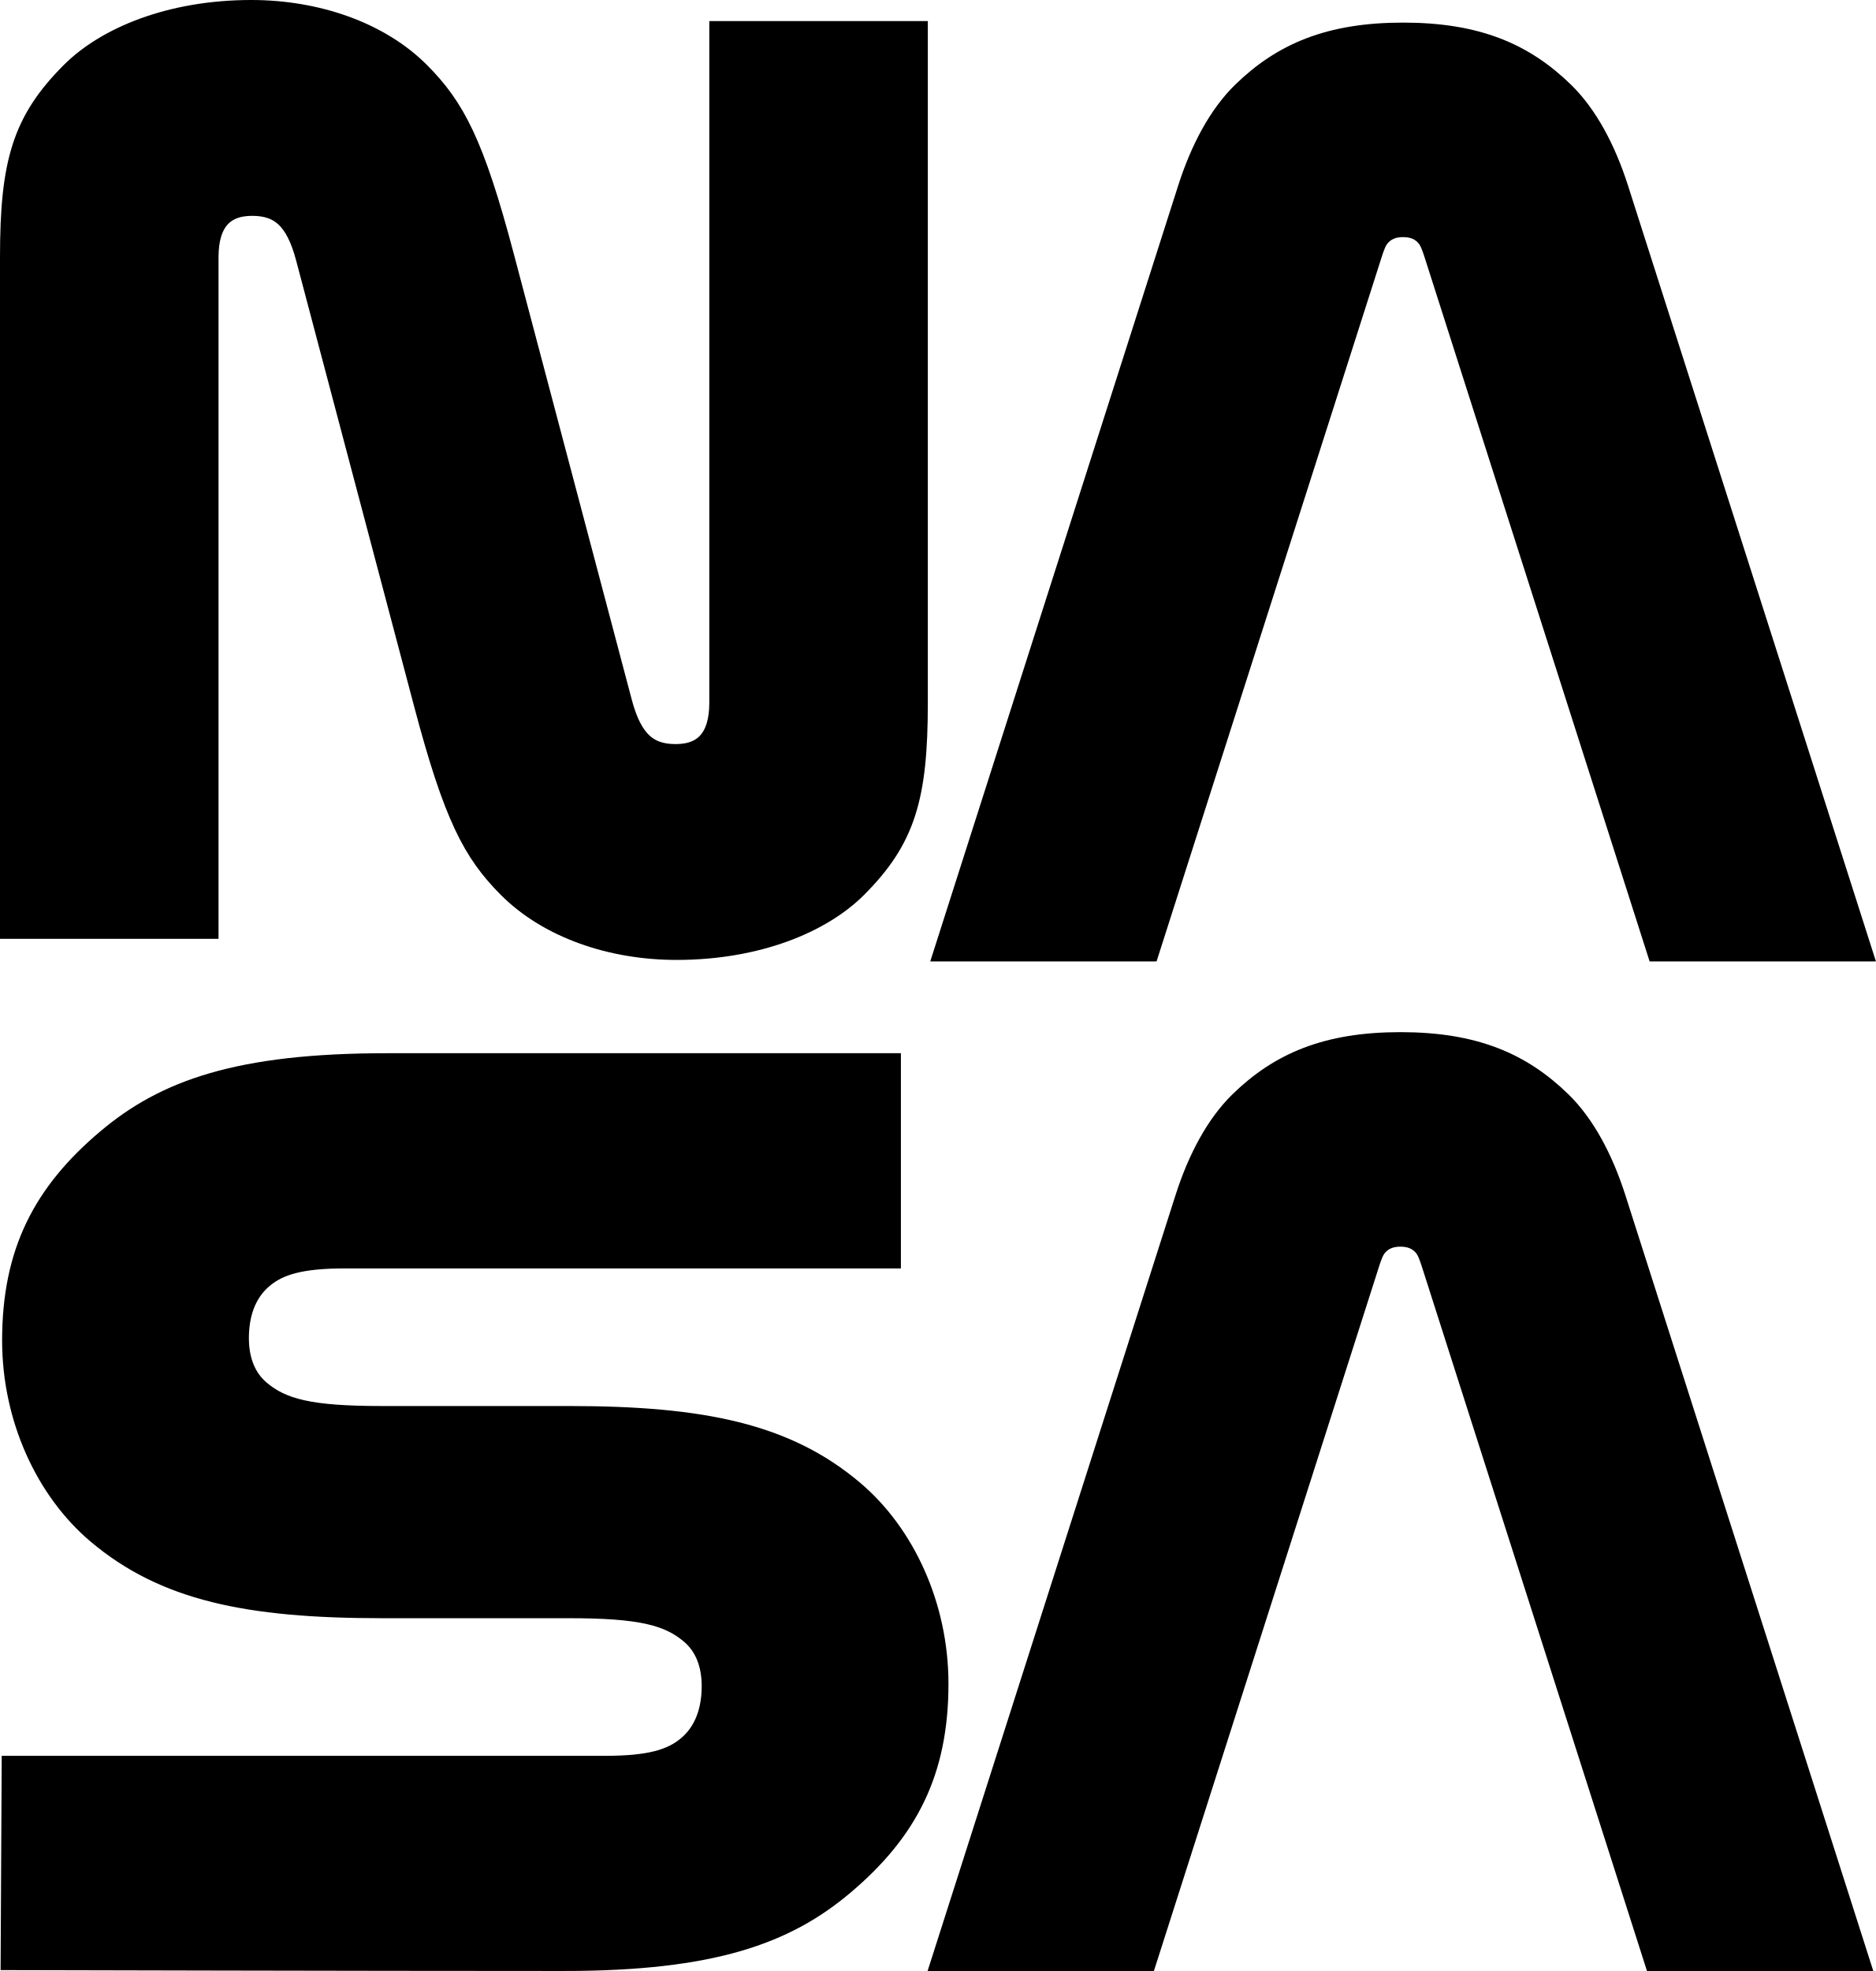
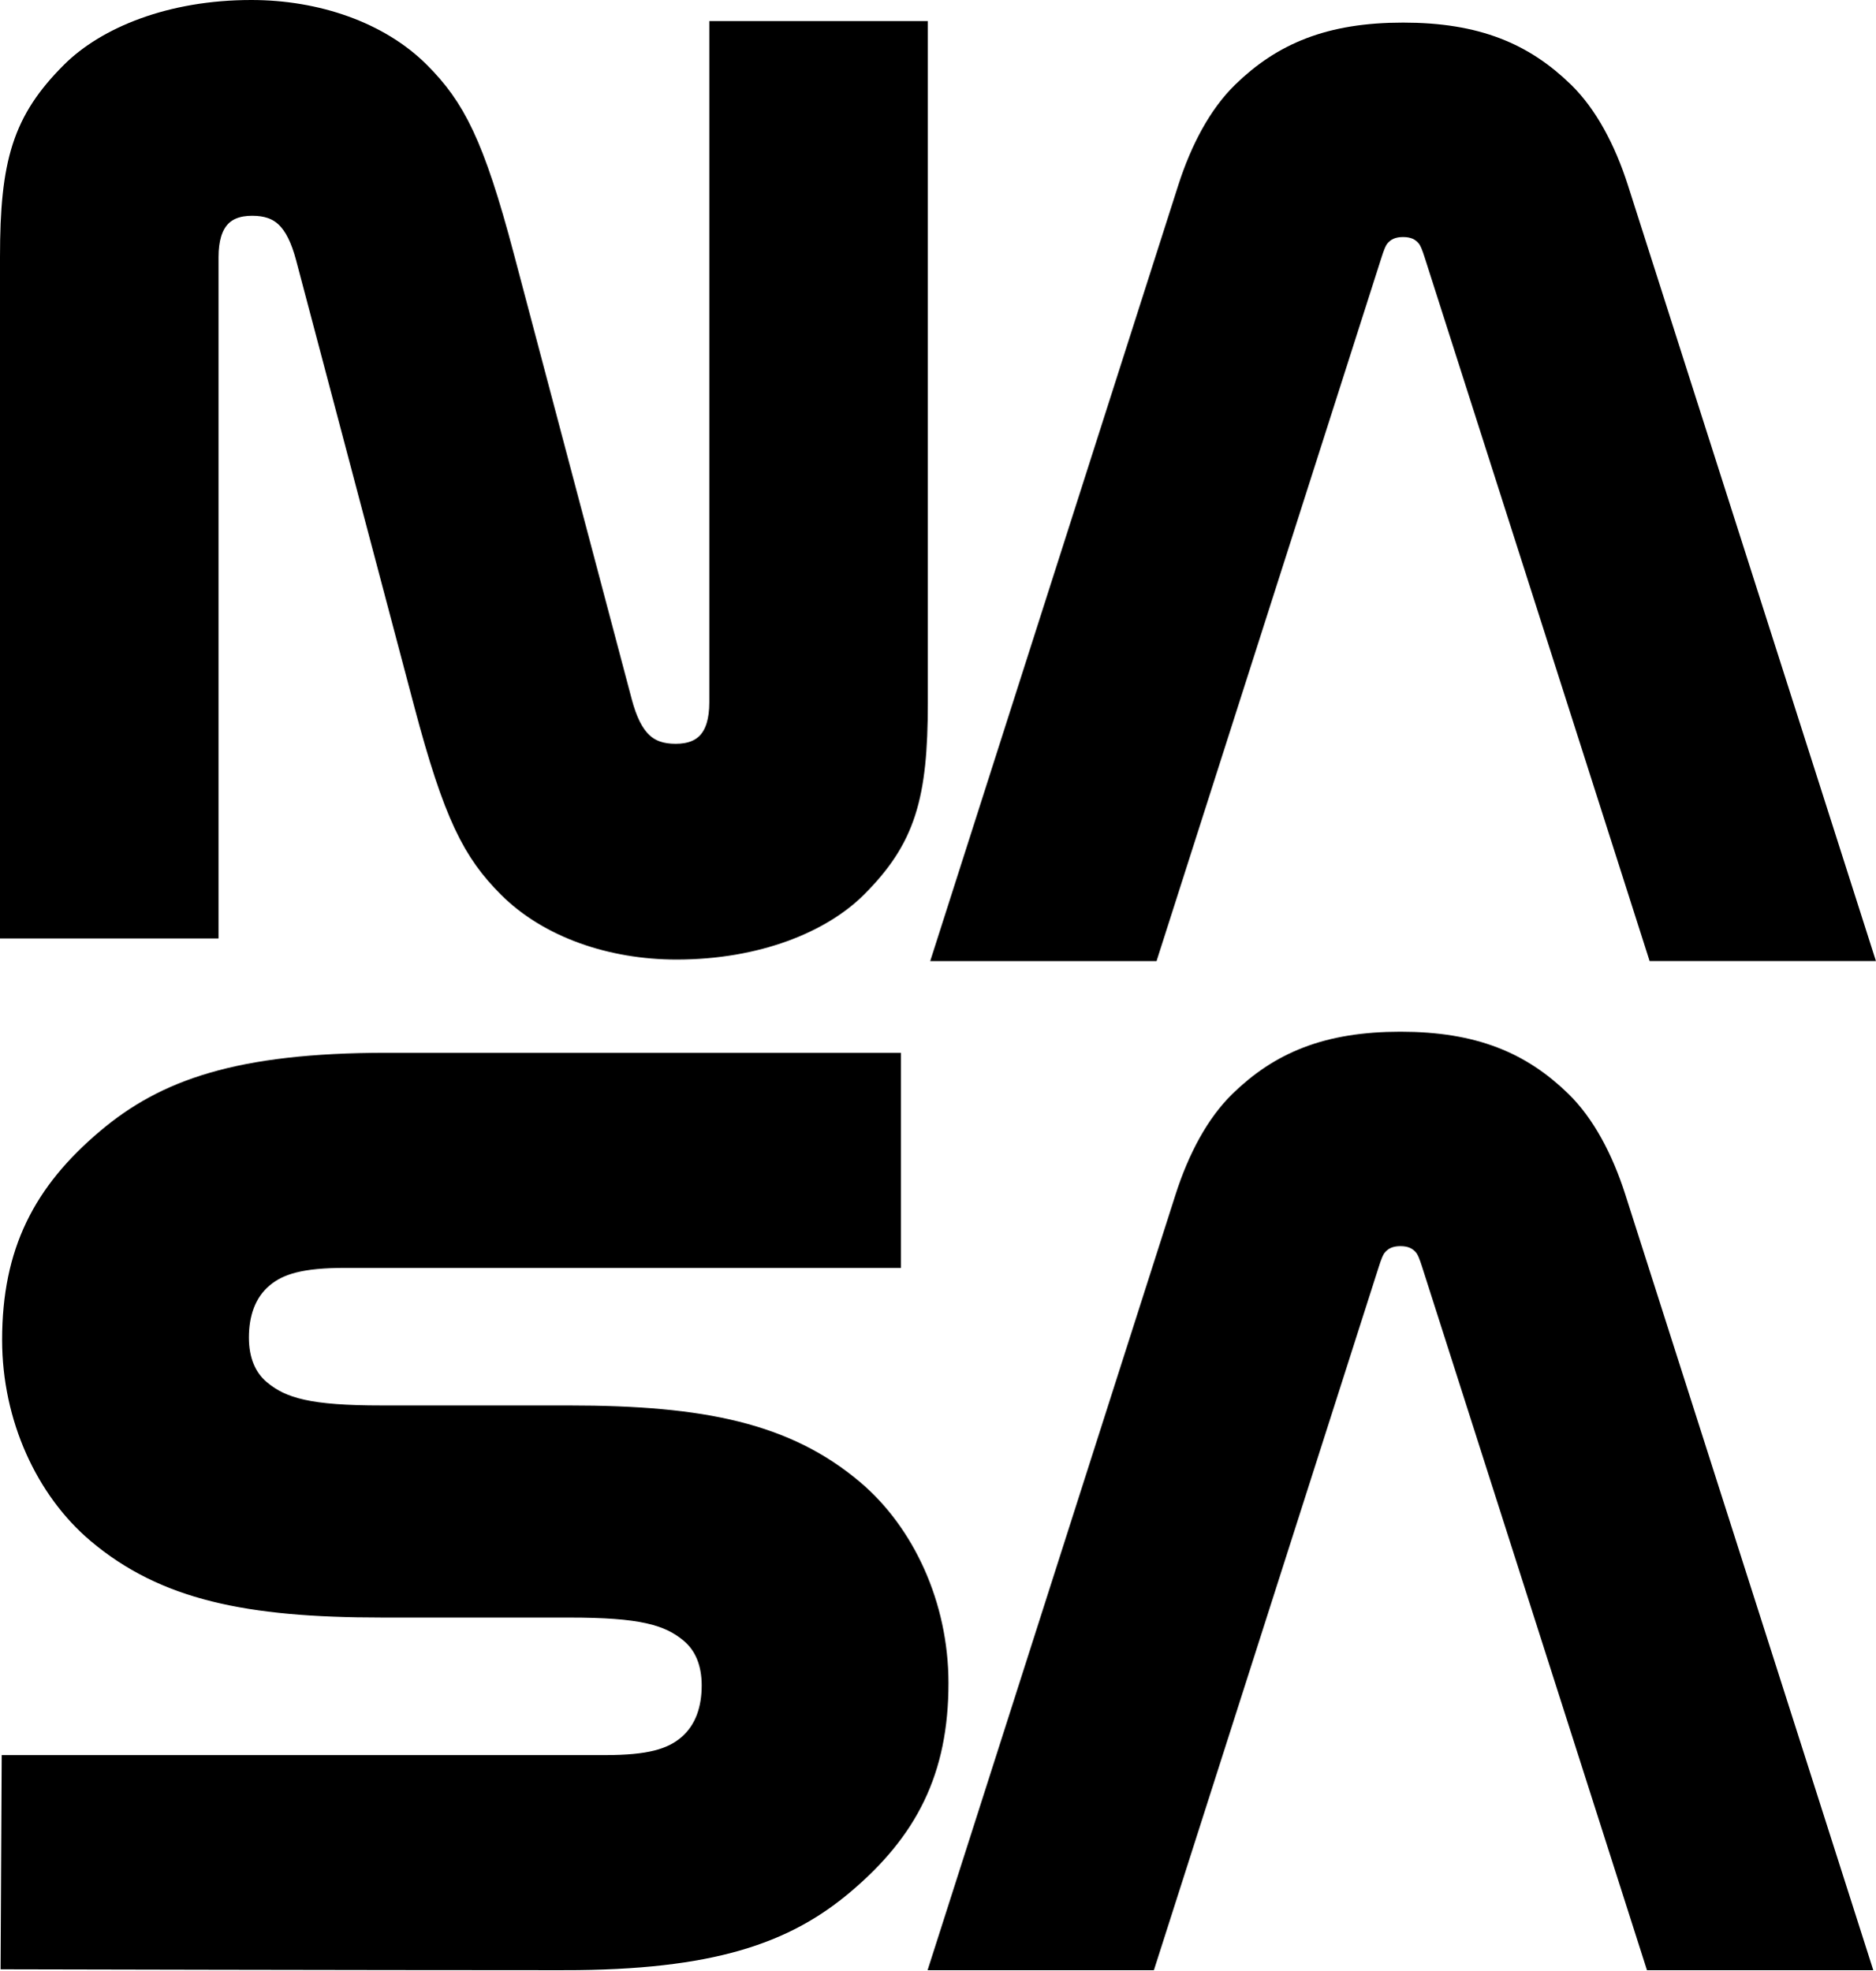
- <svg xmlns="http://www.w3.org/2000/svg" width="284.86">
+ <svg xmlns="http://www.w3.org/2000/svg" width="284.86" height="299.23">
  <path d="m 93.991,106.699 c 1.576,5.961 4.119,8.266 8.613,8.266 4.659,0 7.102,-2.799 7.102,-8.266 V 5.2 h 29.184 v 101.499 c 0,14.307 -1.856,20.506 -9.11,27.762 -5.228,5.229 -14.871,9.271 -27.047,9.271 -9.837,0 -19.25,-3.256 -25.253,-9.27 -5.263,-5.273 -8.154,-10.689 -12.672,-27.764 L 46.9,39.033 c -1.577,-5.961 -4.119,-8.265 -8.613,-8.265 -4.66,0 -7.103,2.798 -7.103,8.265 v 101.5 H 2 V 39.033 C 2,24.727 3.857,18.527 11.111,11.271 16.337,6.044 25.981,2 38.158,2 c 9.837,0 19.25,3.257 25.253,9.27 5.263,5.273 8.154,10.689 12.672,27.764 z" style="fill:#000000;stroke:#000000;stroke-width:4;stroke-miterlimit:4;stroke-opacity:1" />
  <path d="m 251.552,297.23 -33.704,-105.437 c -0.372,-1.164 -0.723,-2.152 -1.263,-2.811 -0.926,-1.127 -2.207,-1.719 -3.931,-1.719 -1.723,0 -3.004,0.592 -3.931,1.719 -0.539,0.658 -0.891,1.646 -1.262,2.811 l -33.703,105.437 h -30.167 l 36.815,-115.177 c 1.918,-6 4.66,-11.094 8.139,-14.488 5.971,-5.821 13.007,-8.868 24.11,-8.868 11.103,0 18.14,3.047 24.109,8.867 3.479,3.395 6.221,8.488 8.14,14.488 l 36.814,115.177 z" style="fill:#000000;stroke:#000000;stroke-width:4;stroke-miterlimit:4;stroke-opacity:1" />
  <path style="fill:#000000;stroke:#000000;stroke-width:4;stroke-miterlimit:4;stroke-opacity:1" d="m 85.621,297.23 c 22.529,0 33.518,-4.062 42.2,-11.389 9.607,-8.105 14.202,-16.973 14.202,-30.213 0,-11.699 -5.047,-22.535 -12.731,-29.019 -10.046,-8.479 -22.525,-11.151 -42.872,-11.151 l -28.5,-0.001 c -10.89,0 -15.23,-1.117 -18.663,-3.98 -2.358,-1.964 -3.463,-4.885 -3.463,-8.328 0,-3.559 1.01,-7.074 3.892,-9.475 2.558,-2.131 6.045,-3.109 12.745,-3.109 H 134.8 V 161.897 H 58.723 c -22.529,0 -33.517,4.063 -42.2,11.389 -9.606,8.105 -14.202,16.972 -14.202,30.212 0,11.701 5.047,22.536 12.731,29.019 10.048,8.479 22.525,11.152 42.872,11.152 l 28.501,0.002 c 10.89,0 15.23,1.115 18.663,3.979 2.358,1.965 3.463,4.885 3.463,8.328 0,3.559 -1.01,7.074 -3.891,9.475 -2.559,2.131 -6.046,3.109 -12.746,3.109 H 2.25 l -0.15,28.537 c 0,0 52.796,0.13 83.521,0.13 z" />
  <path style="fill:#000000;stroke:#000000;stroke-width:4;stroke-miterlimit:4;stroke-opacity:1" d="m 251.955,143.964 -33.704,-105.437 c -0.372,-1.164 -0.723,-2.152 -1.263,-2.811 -0.926,-1.127 -2.207,-1.719 -3.931,-1.719 -1.723,0 -3.004,0.592 -3.931,1.719 -0.539,0.658 -0.891,1.646 -1.262,2.811 l -33.703,105.437 h -30.167 l 36.815,-115.177 c 1.918,-6 4.66,-11.094 8.139,-14.488 5.971,-5.821 13.007,-8.868 24.11,-8.868 11.103,0 18.14,3.047 24.109,8.867 3.479,3.395 6.221,8.488 8.14,14.488 l 36.814,115.177 z" />
</svg>
